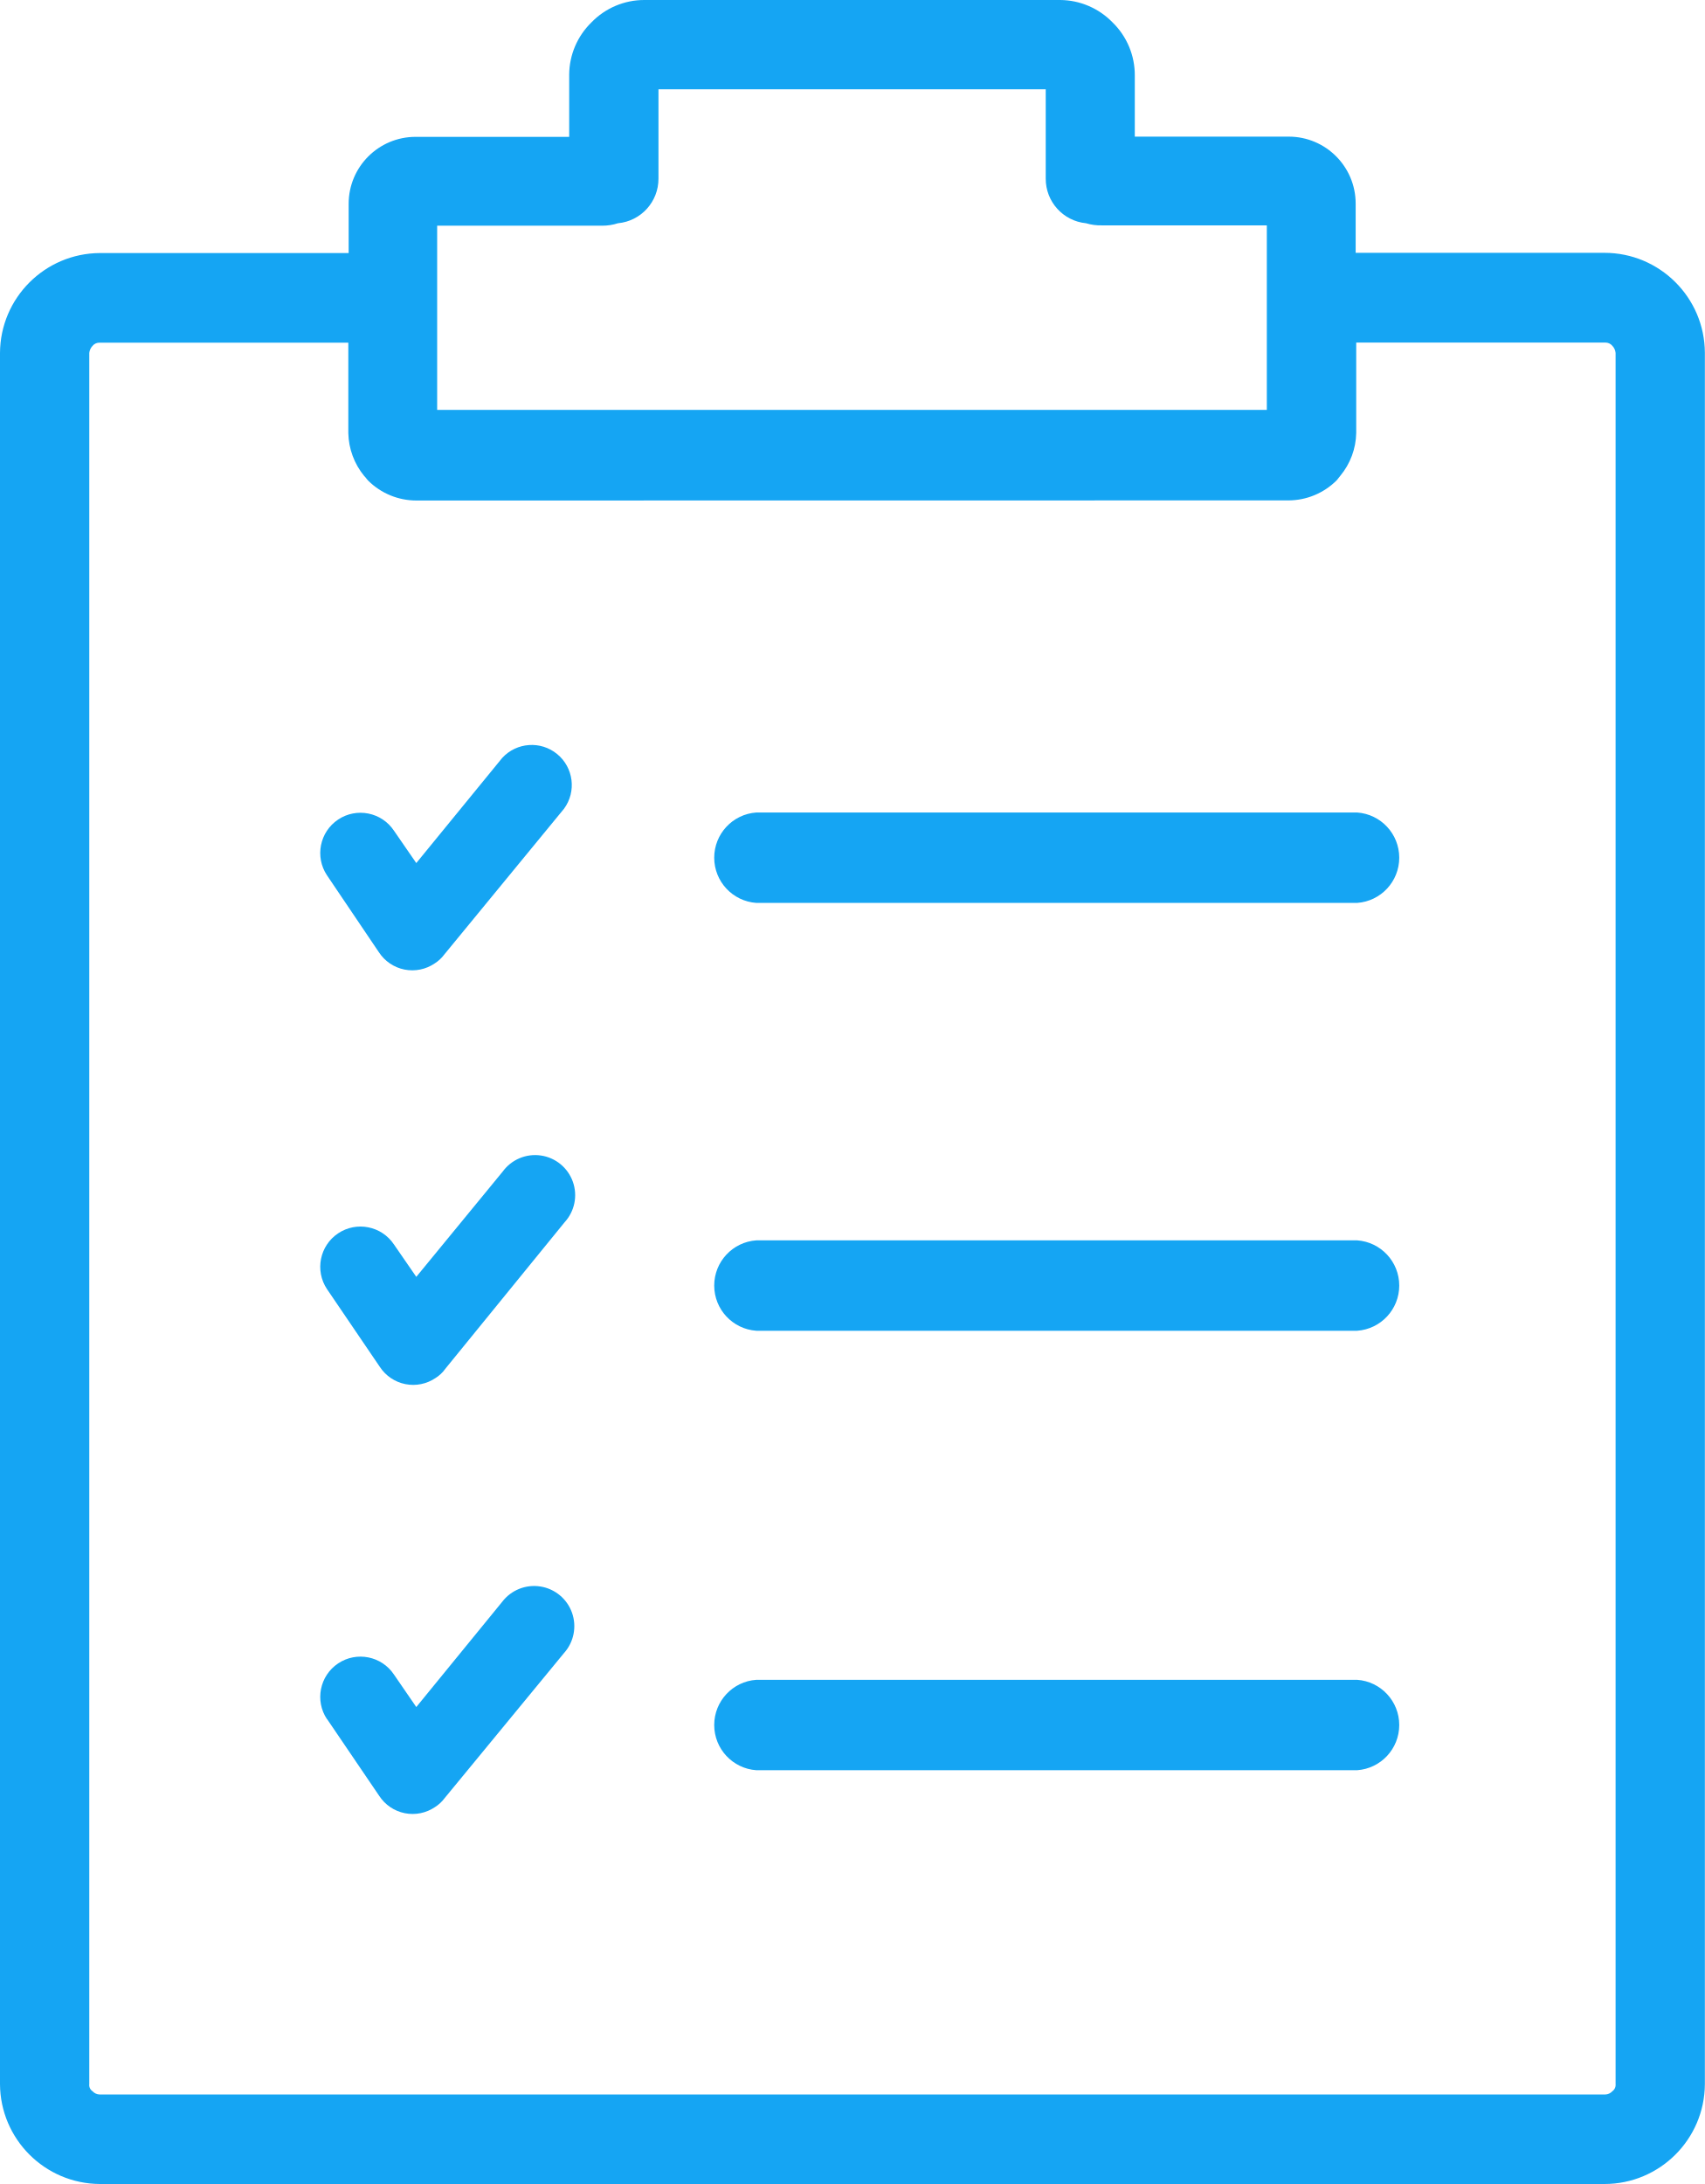
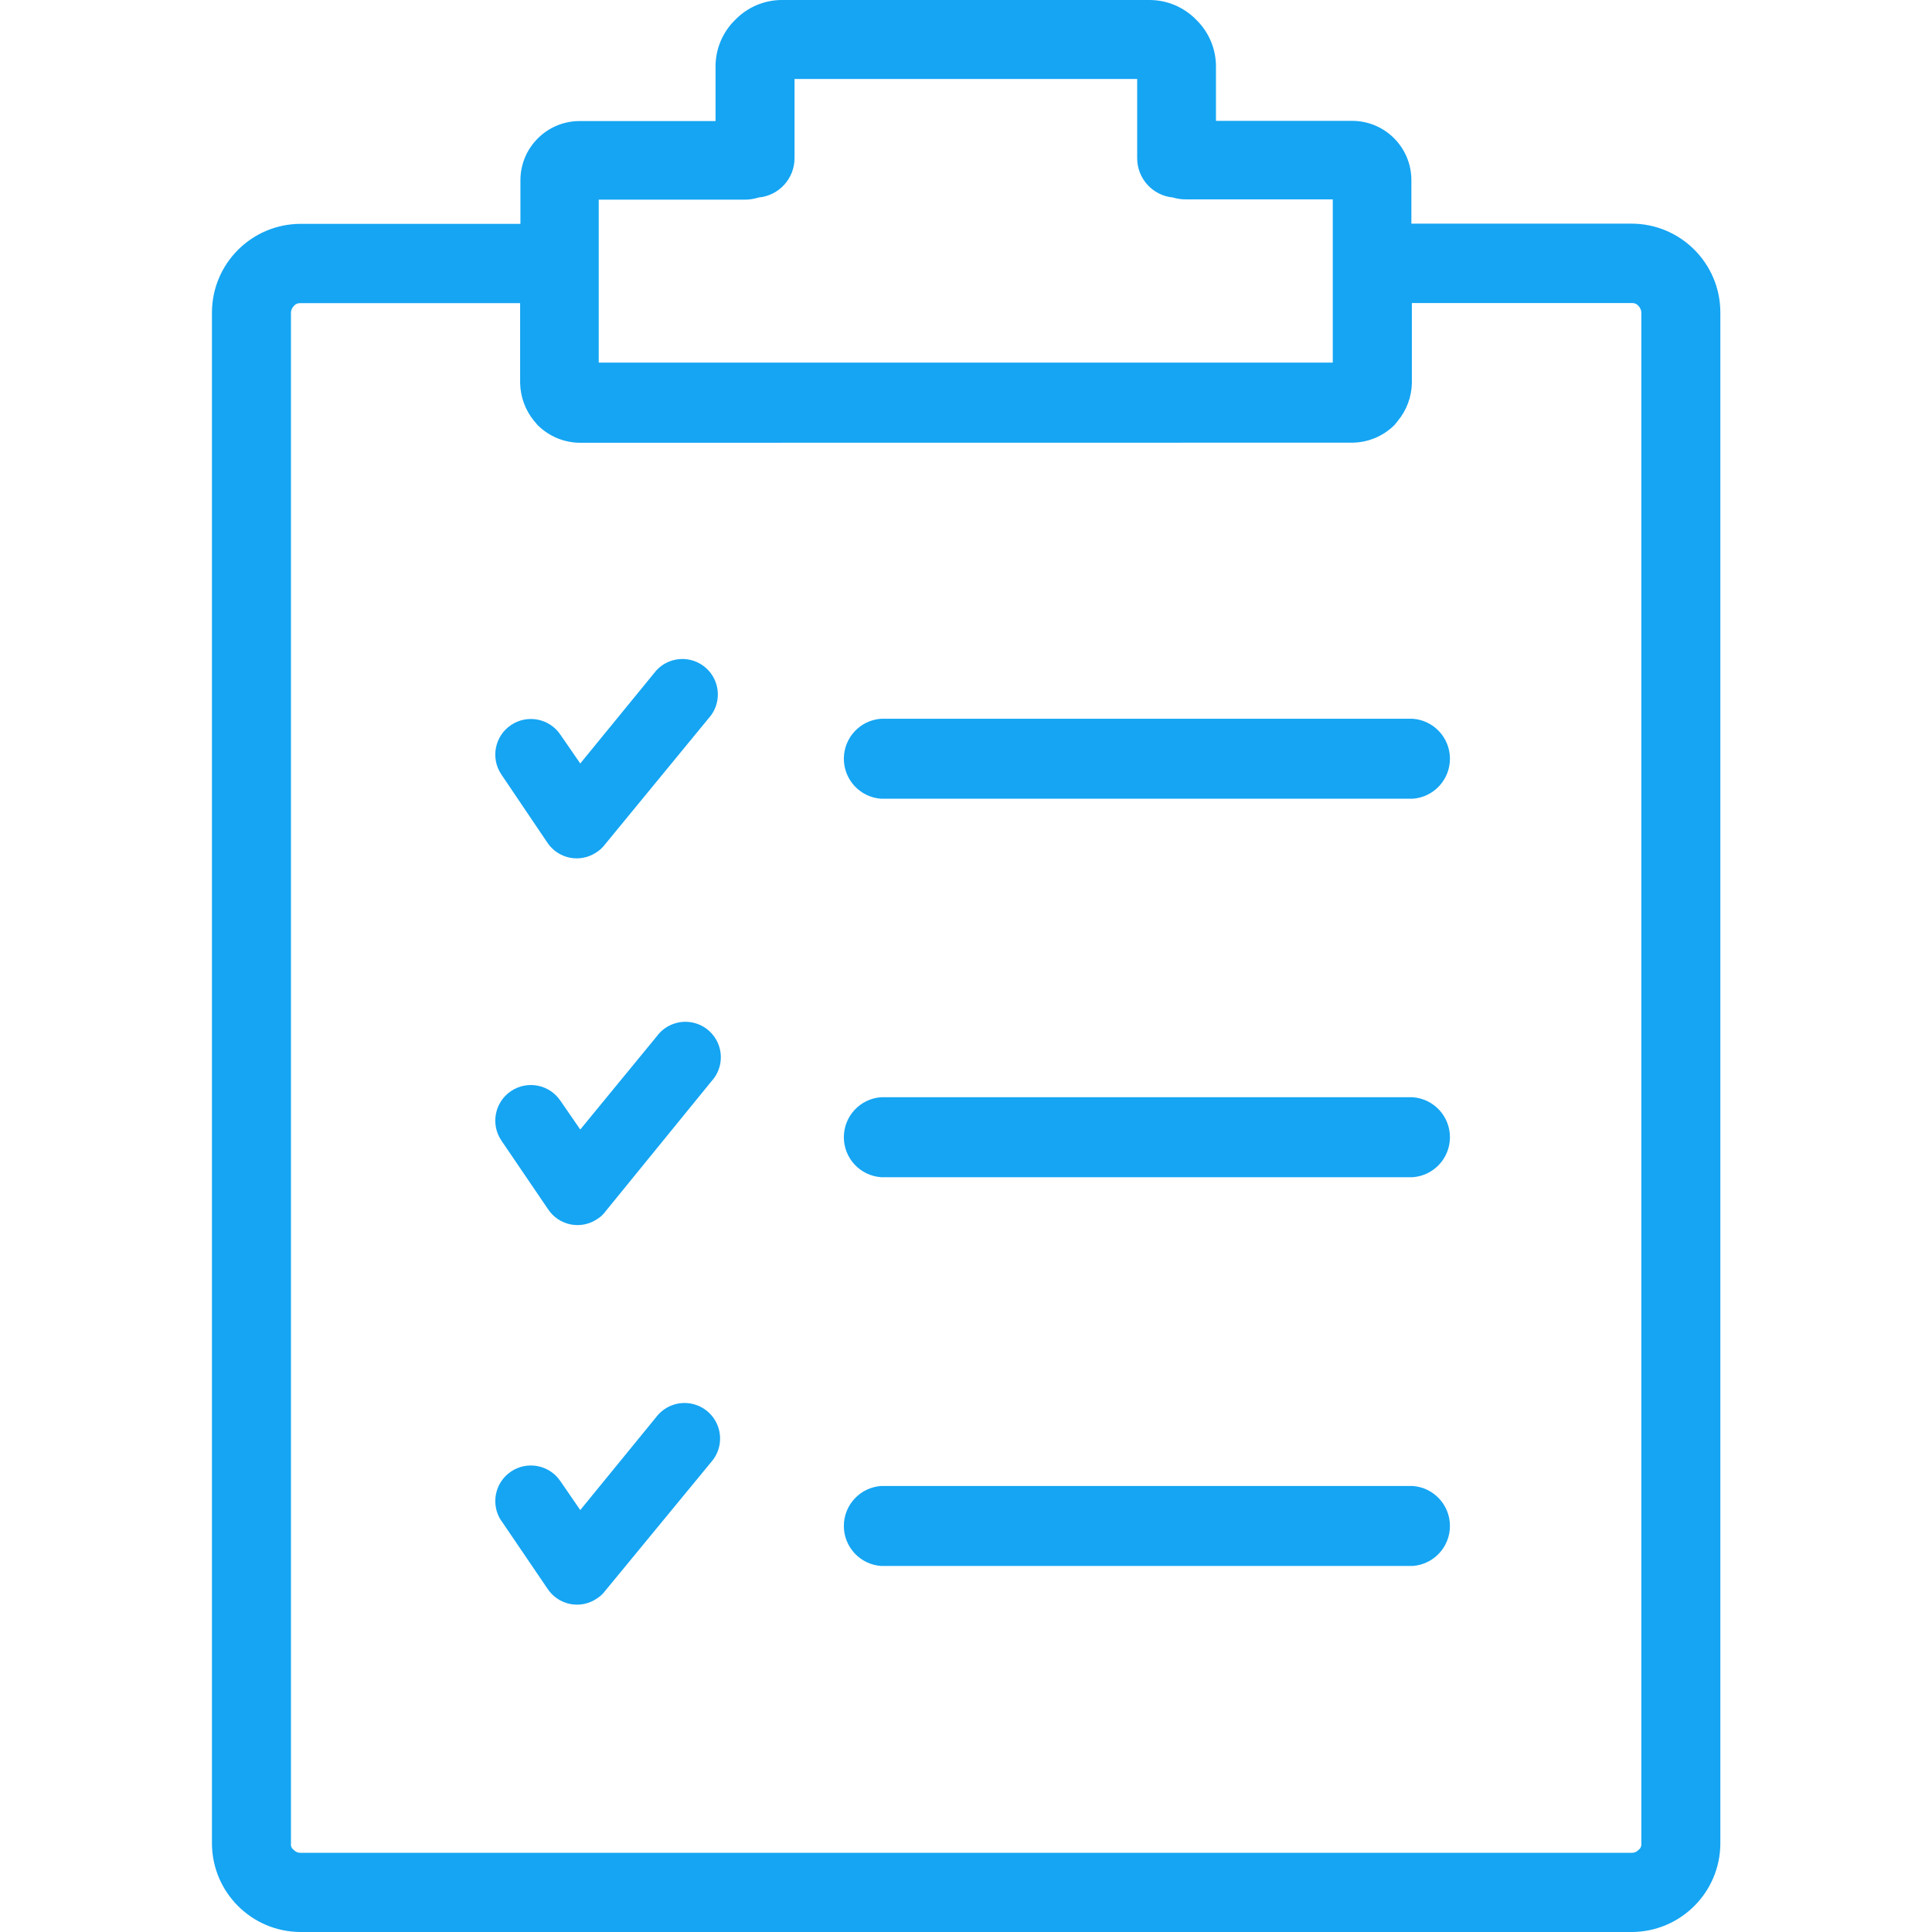
- <svg xmlns="http://www.w3.org/2000/svg" width="15.273" height="19.566" viewBox="0 0 15.273 19.566">
+ <svg xmlns="http://www.w3.org/2000/svg" width="22" height="22" viewBox="0 0 15.273 19.566">
  <path id="checklist_1_" data-name="checklist (1)" d="M5.9.8v.8a.4.4,0,0,1-.363.4.455.455,0,0,1-.142.022H3.917v1.65h7.434V2.019H9.872A.447.447,0,0,1,9.731,2a.4.4,0,0,1-.361-.4V.8ZM2.93,7.842a.359.359,0,0,1,.6-.4l.2.29L4.5,6.79a.359.359,0,0,1,.554.455L3.981,8.551a.318.318,0,0,1-.086.08.357.357,0,0,1-.5-.1Zm0,3.707a.359.359,0,1,1,.6-.4l.2.29.775-.944a.359.359,0,1,1,.554.455l-1.07,1.314a.3.3,0,0,1-.086.081.357.357,0,0,1-.5-.1Zm0,3.853a.359.359,0,1,1,.6-.4l.2.291L4.5,14.35a.36.36,0,1,1,.554.459l-1.07,1.3a.319.319,0,0,1-.086.08.357.357,0,0,1-.5-.1L2.93,15.4Zm.8-10.918A.613.613,0,0,1,3.3,4.307c-.014-.014-.022-.029-.037-.043a.627.627,0,0,1-.142-.384V3.07H.892A.078.078,0,0,0,.828,3.1.107.107,0,0,0,.8,3.162V18.671a.067.067,0,0,0,.029.064.089.089,0,0,0,.064.029h13.49a.089.089,0,0,0,.064-.029.07.07,0,0,0,.029-.064V3.162a.107.107,0,0,0-.029-.064.08.08,0,0,0-.064-.029H12.152v.81a.619.619,0,0,1-.143.384c-.013.014-.021.029-.035.043a.613.613,0,0,1-.427.177ZM.895,19.566A.9.9,0,0,1,0,18.671V3.162a.9.9,0,0,1,.895-.895H3.124V1.826a.6.6,0,0,1,.6-.6H5.1V.669A.659.659,0,0,1,5.3.2.658.658,0,0,1,5.772,0H9.5a.661.661,0,0,1,.468.2.659.659,0,0,1,.2.478v.546h1.379a.6.6,0,0,1,.6.6v.441h2.229a.9.9,0,0,1,.9.895V18.671a.9.9,0,0,1-.9.895ZM12.16,15.859a.406.406,0,0,0,0-.81H6.777a.406.406,0,0,0,0,.81H12.16Zm0-7.77a.406.406,0,0,0,0-.81H6.777a.406.406,0,0,0,0,.81Zm0,3.833a.406.406,0,0,0,0-.81H6.777a.406.406,0,0,0,0,.81Z" fill="#15a5f3" />
</svg>
